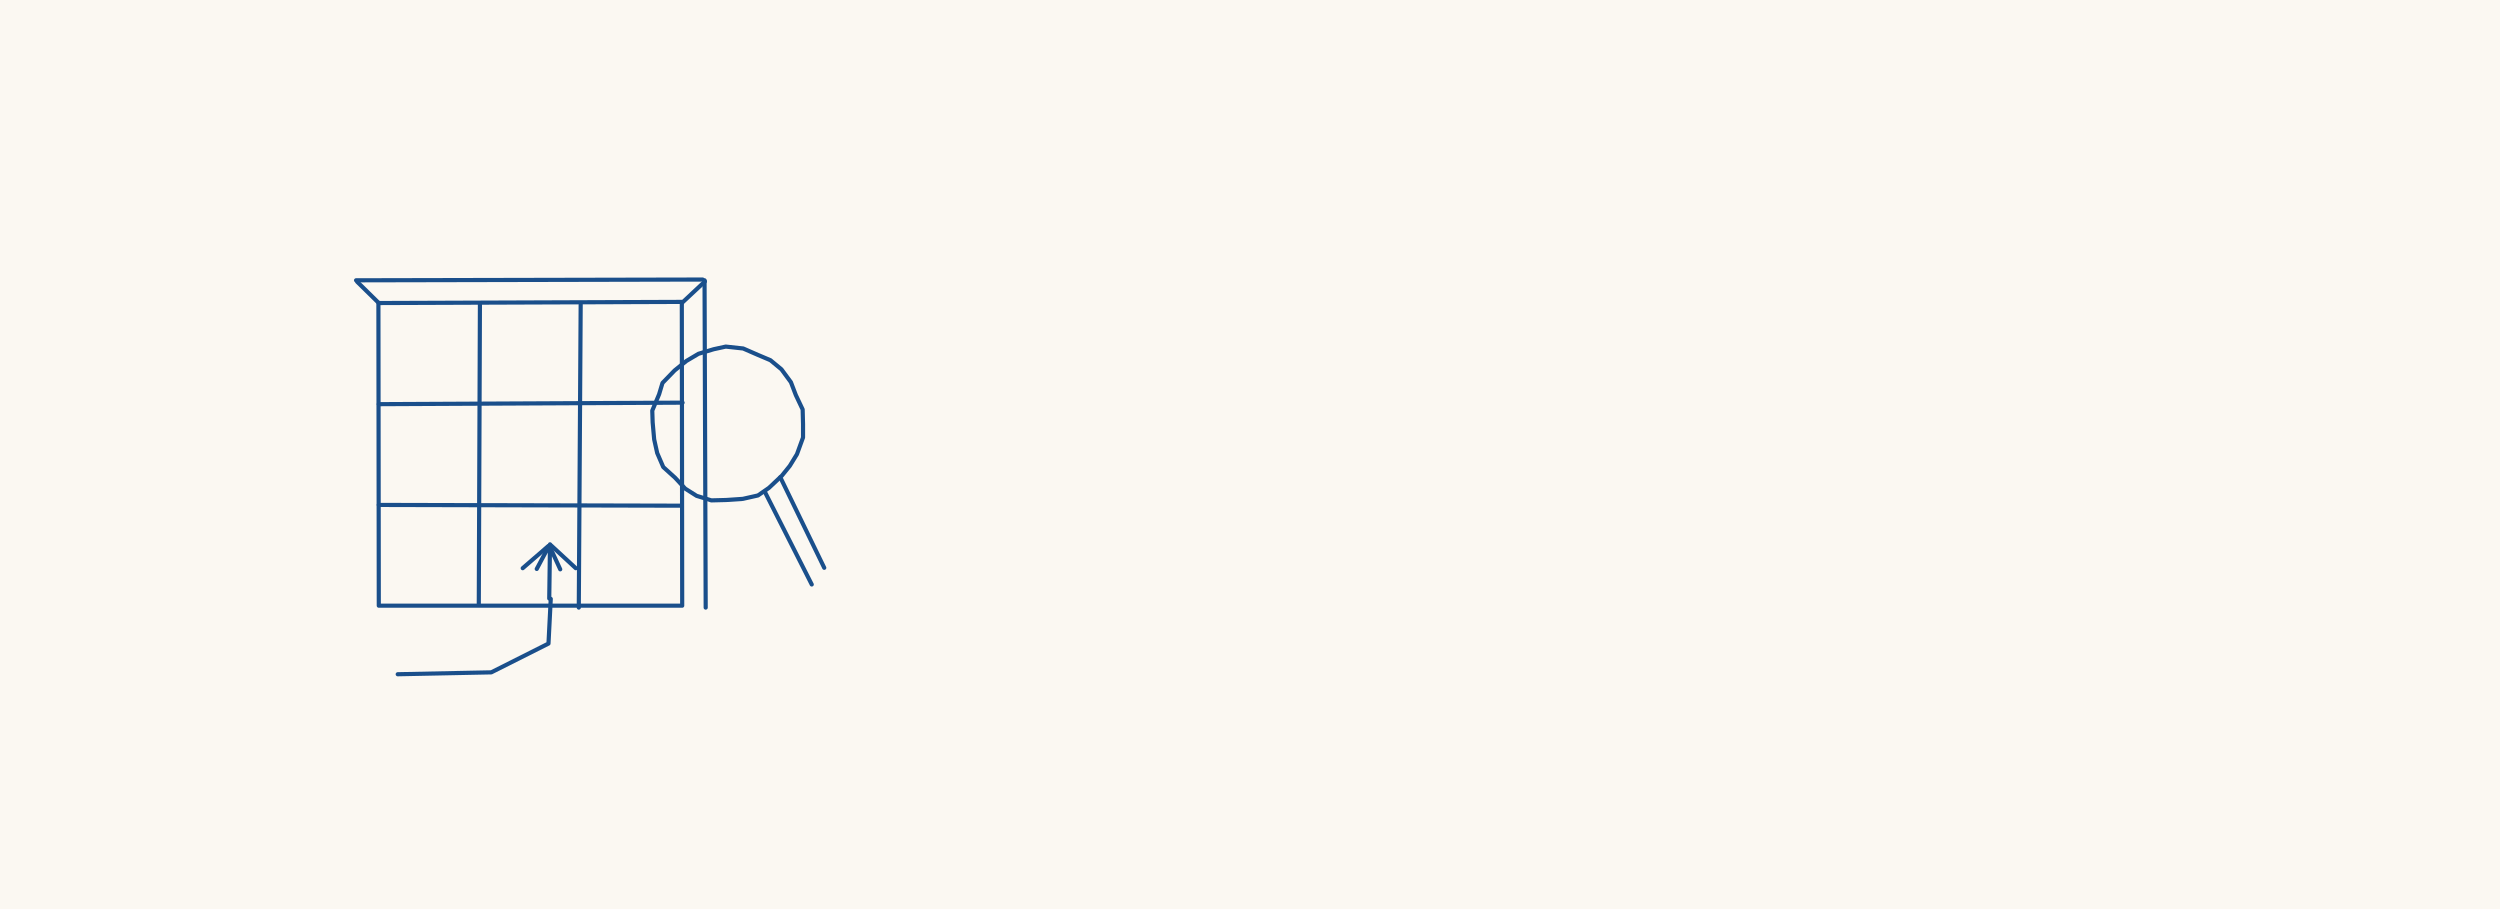
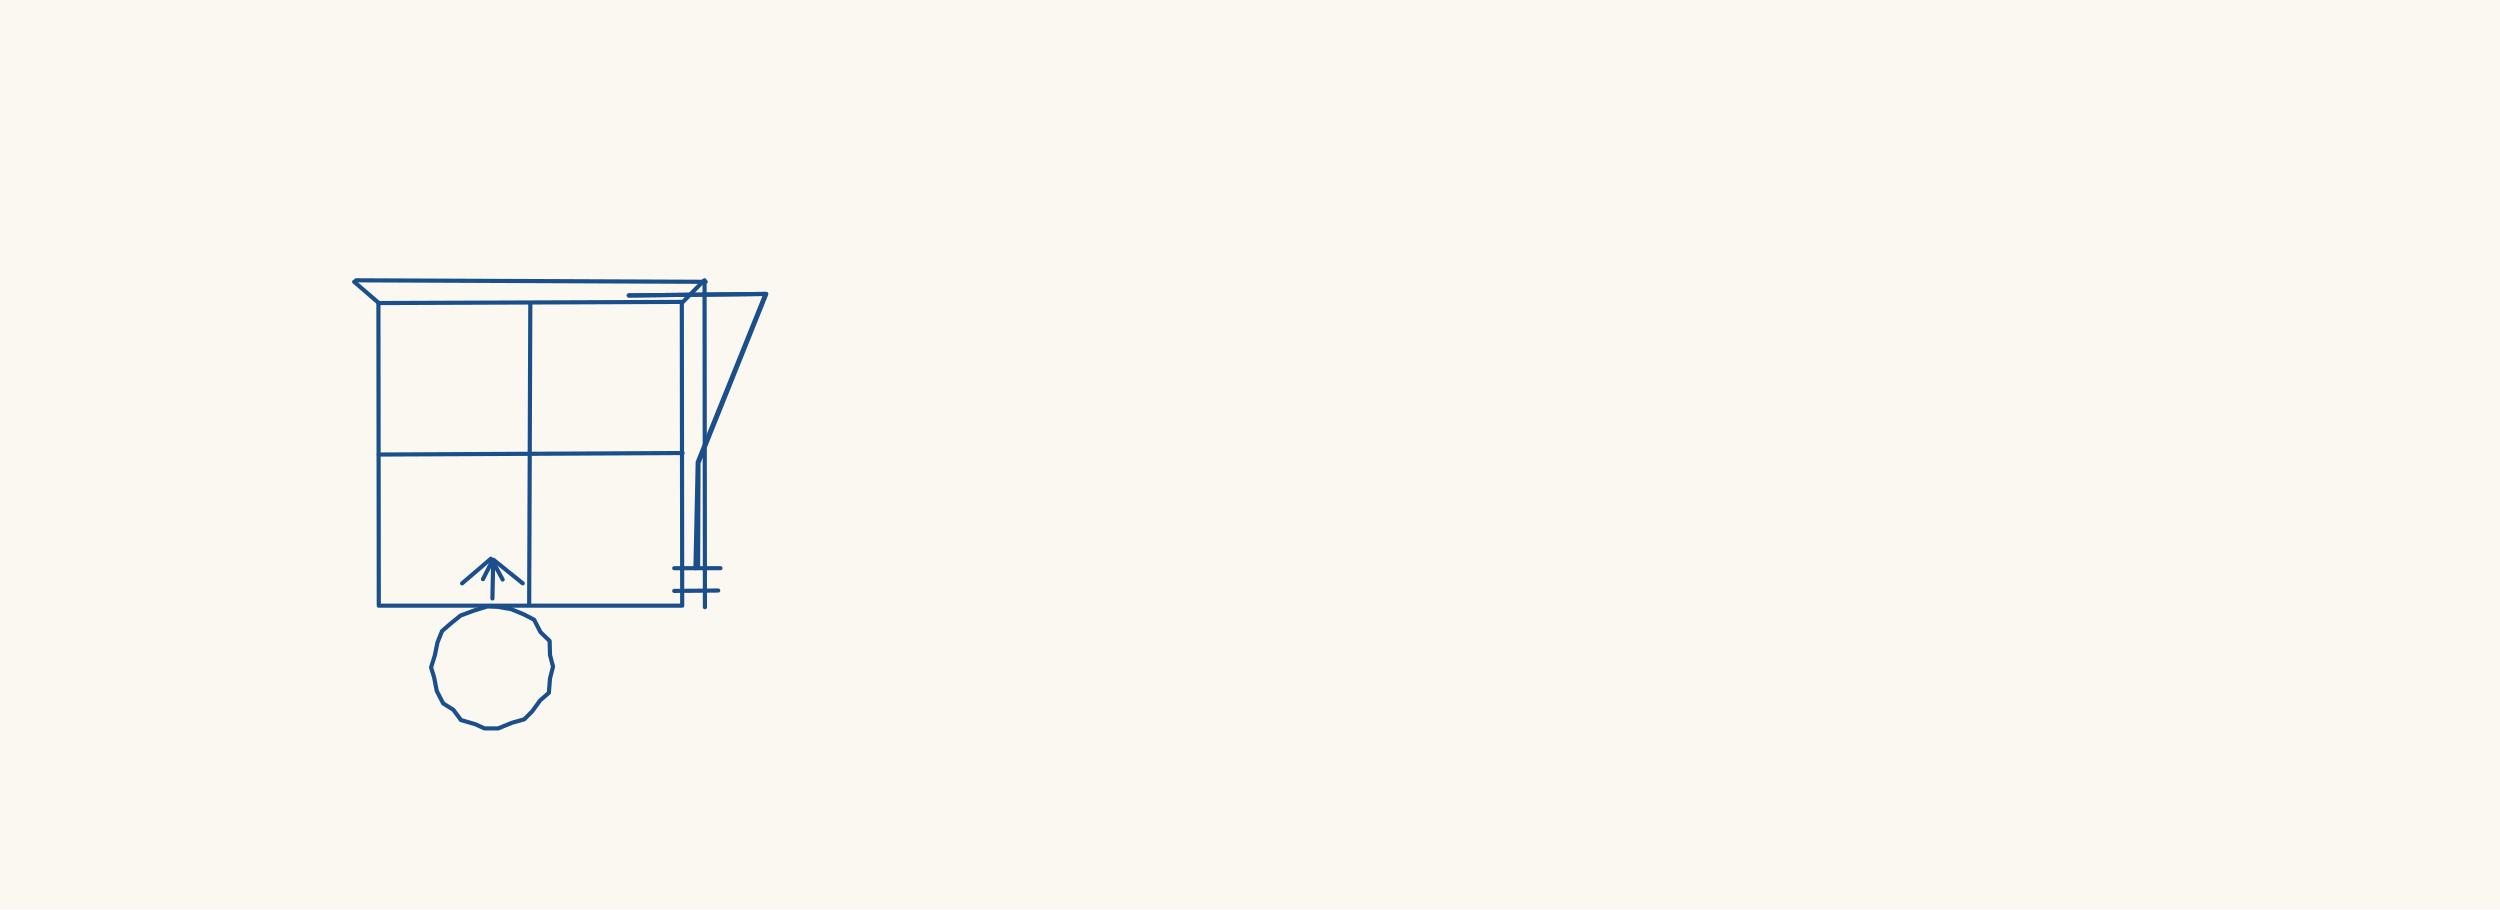
<svg xmlns="http://www.w3.org/2000/svg" viewBox="0 0 660 240" role="img" aria-label="ボールペン画: concept-clash-convenience">
  <rect width="660" height="240" fill="#fbf8f2" />
  <g stroke="#1a4f8b" stroke-width="1.1" fill="none" stroke-linecap="round" stroke-linejoin="round">
    <path d="M 100.0 80.0 L 180.0 79.7 L 180.1 159.9 L 100.0 159.9 L 99.9 80.1 Z" />
-     <path d="M 126.7 80.0 L 126.4 159.7" />
-     <path d="M 100.0 106.7 L 180.2 106.3" />
-     <path d="M 153.3 80.0 L 152.8 160.4" />
-     <path d="M 100.0 133.3 L 179.7 133.5" />
-     <path d="M 100.0 80.0 L 94.3 74.4" />
-     <path d="M 180.0 80.0 L 186.1 74.3" />
-     <path d="M 94.0 74.0 L 185.5 73.8" />
-     <path d="M 186.0 74.0 L 186.3 160.4" />
-     <path d="M 105.0 178.0 L 129.7 177.5 L 144.8 169.9 L 145.4 158.1" />
-     <path d="M 145.0 158.0 L 145.2 143.7 M 145.0 144.0 L 147.9 150.3 M 145.0 144.0 L 141.7 150.2" />
-     <path d="M 152.0 150.0 L 145.5 144.0" />
-     <path d="M 138.0 150.0 L 144.7 144.2" />
-     <path d="M 212.0 112.0 L 212.0 115.5 L 210.4 119.9 L 208.5 123.0 L 206.4 125.6 L 203.0 128.8 L 200.1 130.8 L 196.1 131.7 L 191.7 132.0 L 187.8 132.1 L 183.9 130.9 L 180.9 129.0 L 178.2 126.1 L 175.1 123.3 L 173.5 119.6 L 172.7 116.0 L 172.3 111.5 L 172.2 108.4 L 174.0 104.1 L 174.9 101.1 L 178.1 97.8 L 181.2 95.3 L 184.4 93.4 L 188.4 92.2 L 191.6 91.5 L 196.2 92.0 L 200.1 93.7 L 203.4 95.1 L 206.3 97.5 L 208.8 100.9 L 210.1 104.3 L 211.9 108.1 Z" />
-     <path d="M 206.0 126.0 L 217.6 149.9" />
-     <path d="M 202.0 130.0 L 214.3 154.3" />
+     <path d="M 140.0 80.0 L 139.7 159.7" />
+     <path d="M 100.0 120.0 L 180.2 119.6" />
+     <path d="M 100.0 80.0 L 93.5 74.4" />
+     <path d="M 180.0 80.0 L 185.7 74.2" />
+     <path d="M 94.0 74.0 L 186.3 74.4" />
+     <path d="M 186.0 74.0 L 186.1 160.3" />
+     <path d="M 146.0 176.0 L 145.2 179.1 L 144.9 182.9 L 142.6 184.9 L 140.5 187.8 L 138.4 189.9 L 135.2 190.8 L 131.5 192.3 L 127.9 192.3 L 125.5 191.2 L 121.7 190.1 L 119.7 187.4 L 117.0 185.7 L 115.3 182.4 L 114.6 178.8 L 113.8 176.2 L 114.8 173.0 L 115.5 169.6 L 116.7 166.6 L 119.0 164.6 L 121.6 162.5 L 125.1 161.2 L 128.7 160.1 L 131.4 160.2 L 134.9 160.8 L 138.3 162.2 L 141.0 163.6 L 142.7 166.9 L 145.1 169.2 L 145.2 172.9 Z" />
+     <path d="M 130.0 158.0 L 130.2 147.9 M 130.0 148.0 L 132.7 153.0 M 130.0 148.0 L 127.5 152.9" />
+     <path d="M 138.0 154.0 L 130.3 147.8" />
+     <path d="M 122.0 154.0 L 129.6 147.5" />
+     <path d="M 166.0 78.0 L 202.3 77.6 L 184.4 122.2 L 184.3 149.7" />
+     <path d="M 166.0 78.0 L 202.1 77.6 L 184.2 122.0 L 183.6 150.0" />
+     <path d="M 178.0 150.0 L 190.2 150.0" />
+     <path d="M 178.0 156.0 L 189.6 155.9" />
  </g>
</svg>
